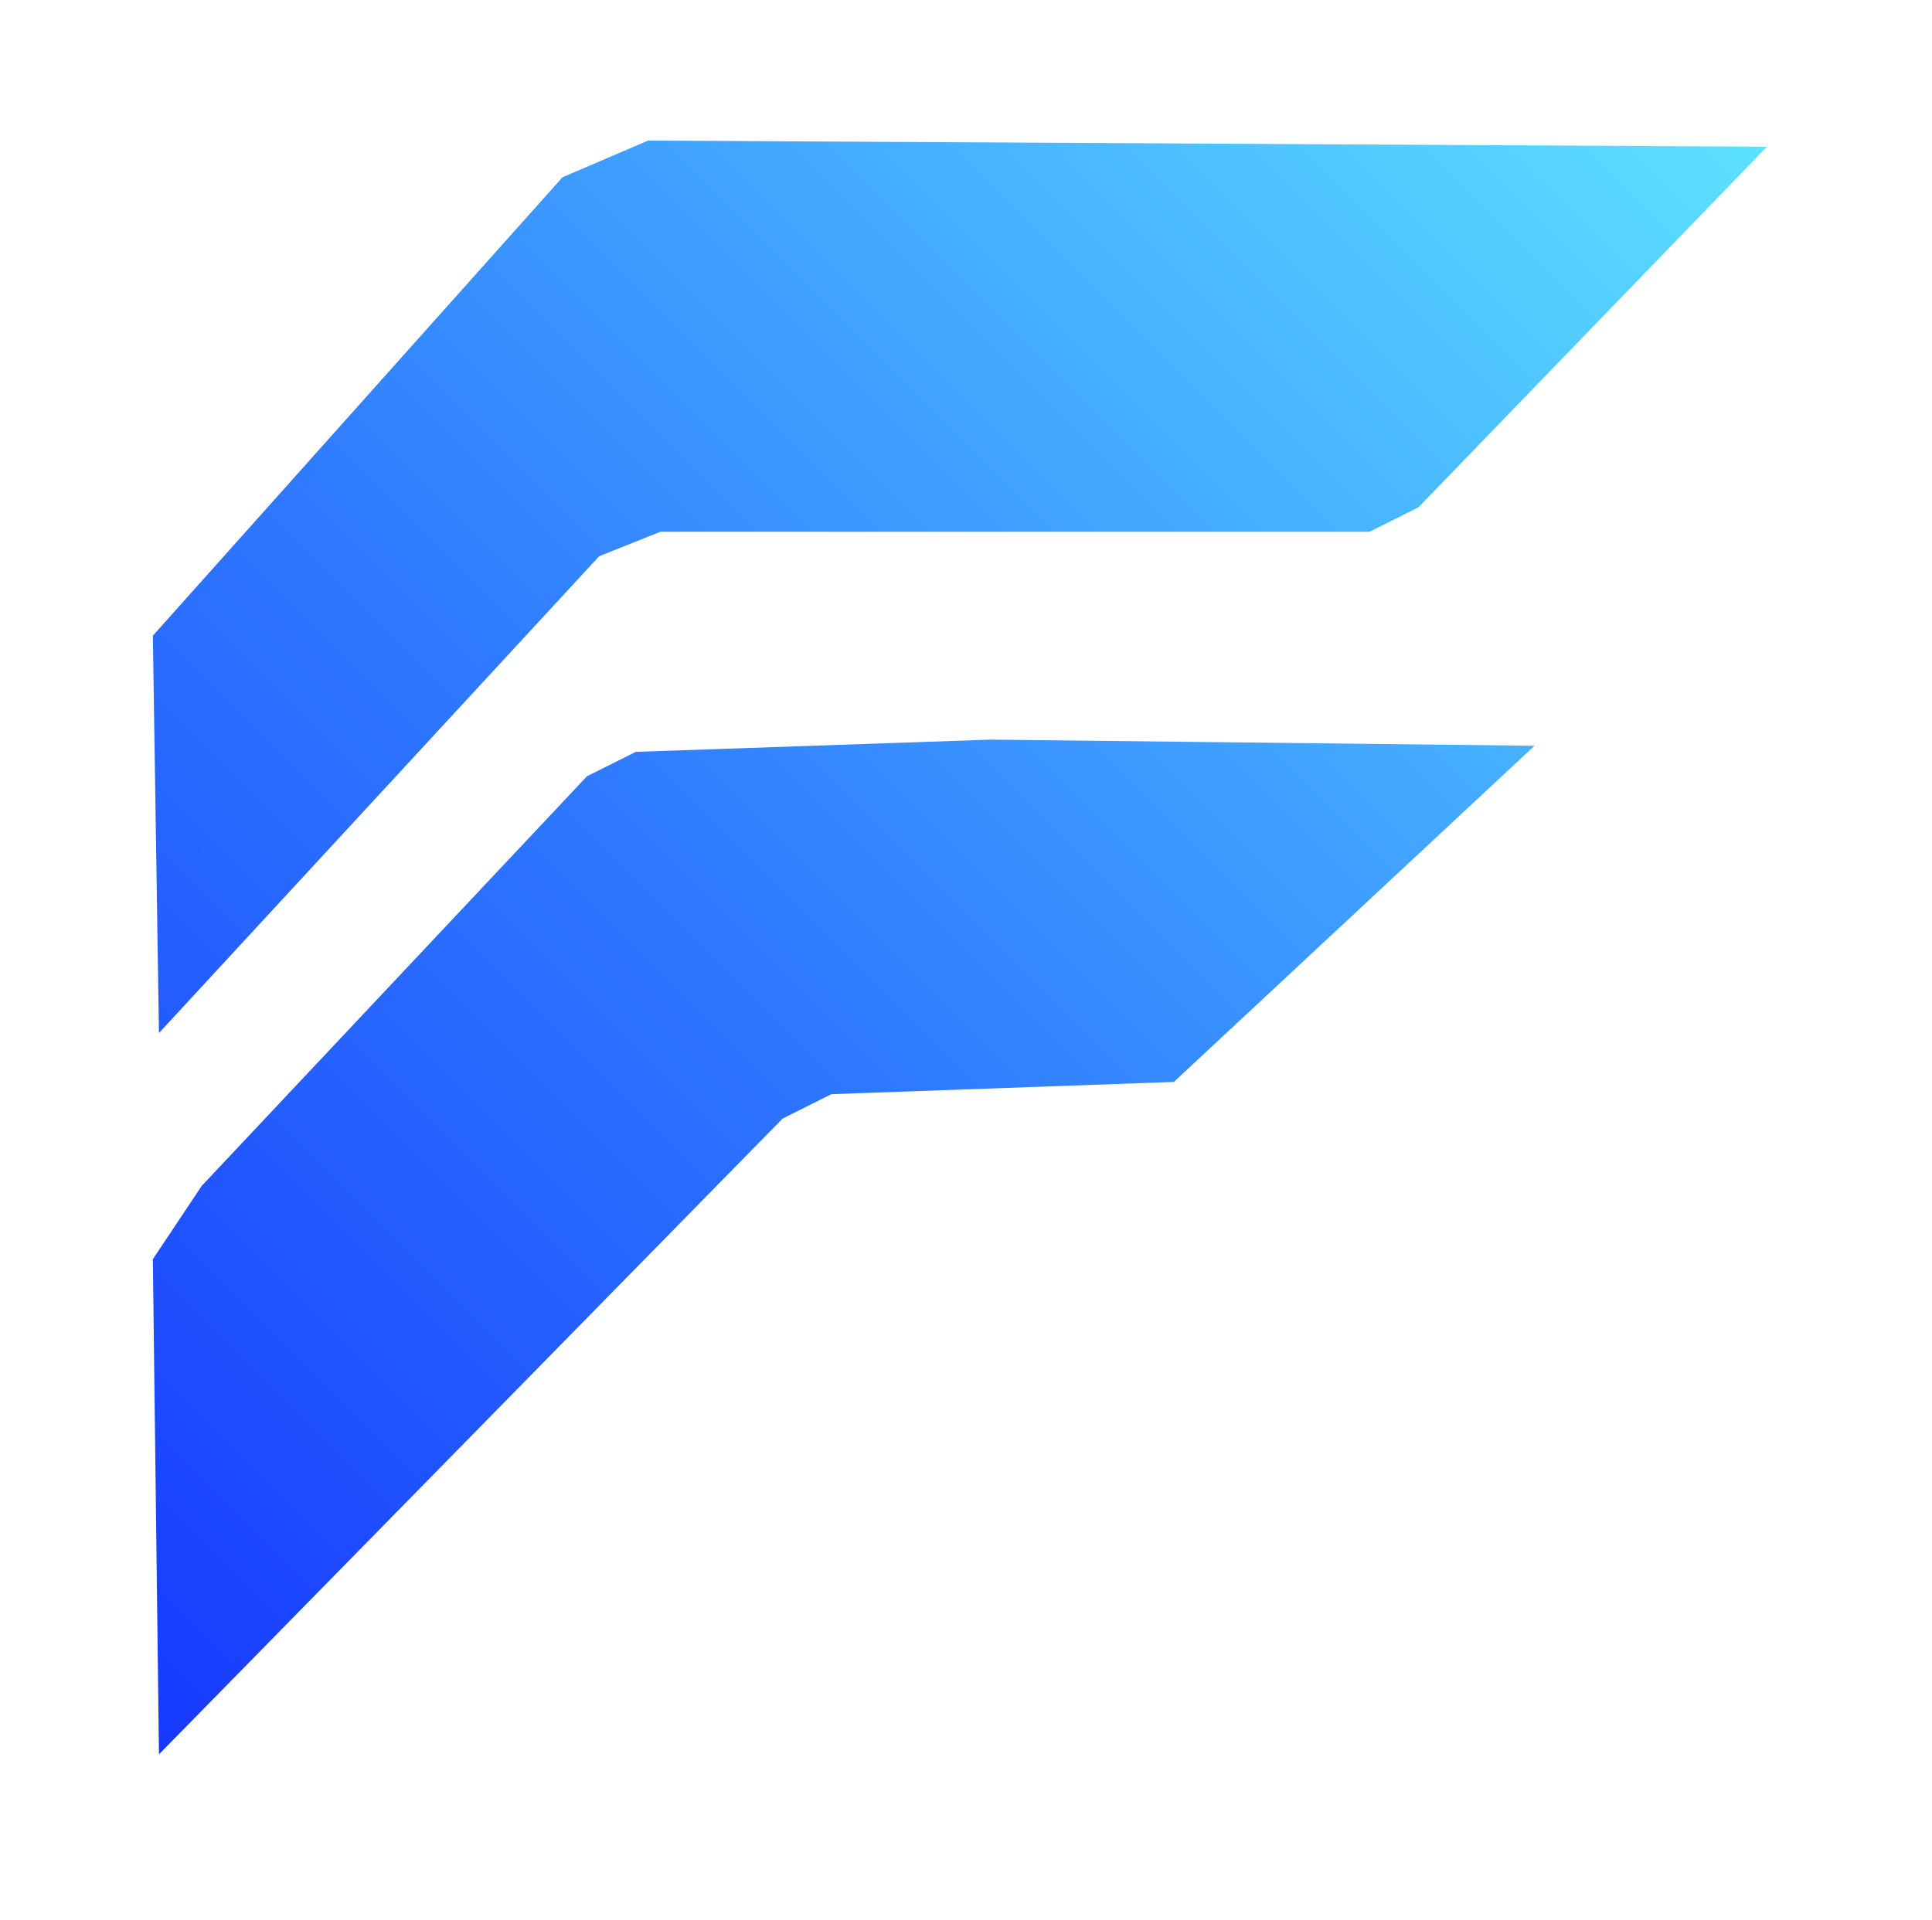
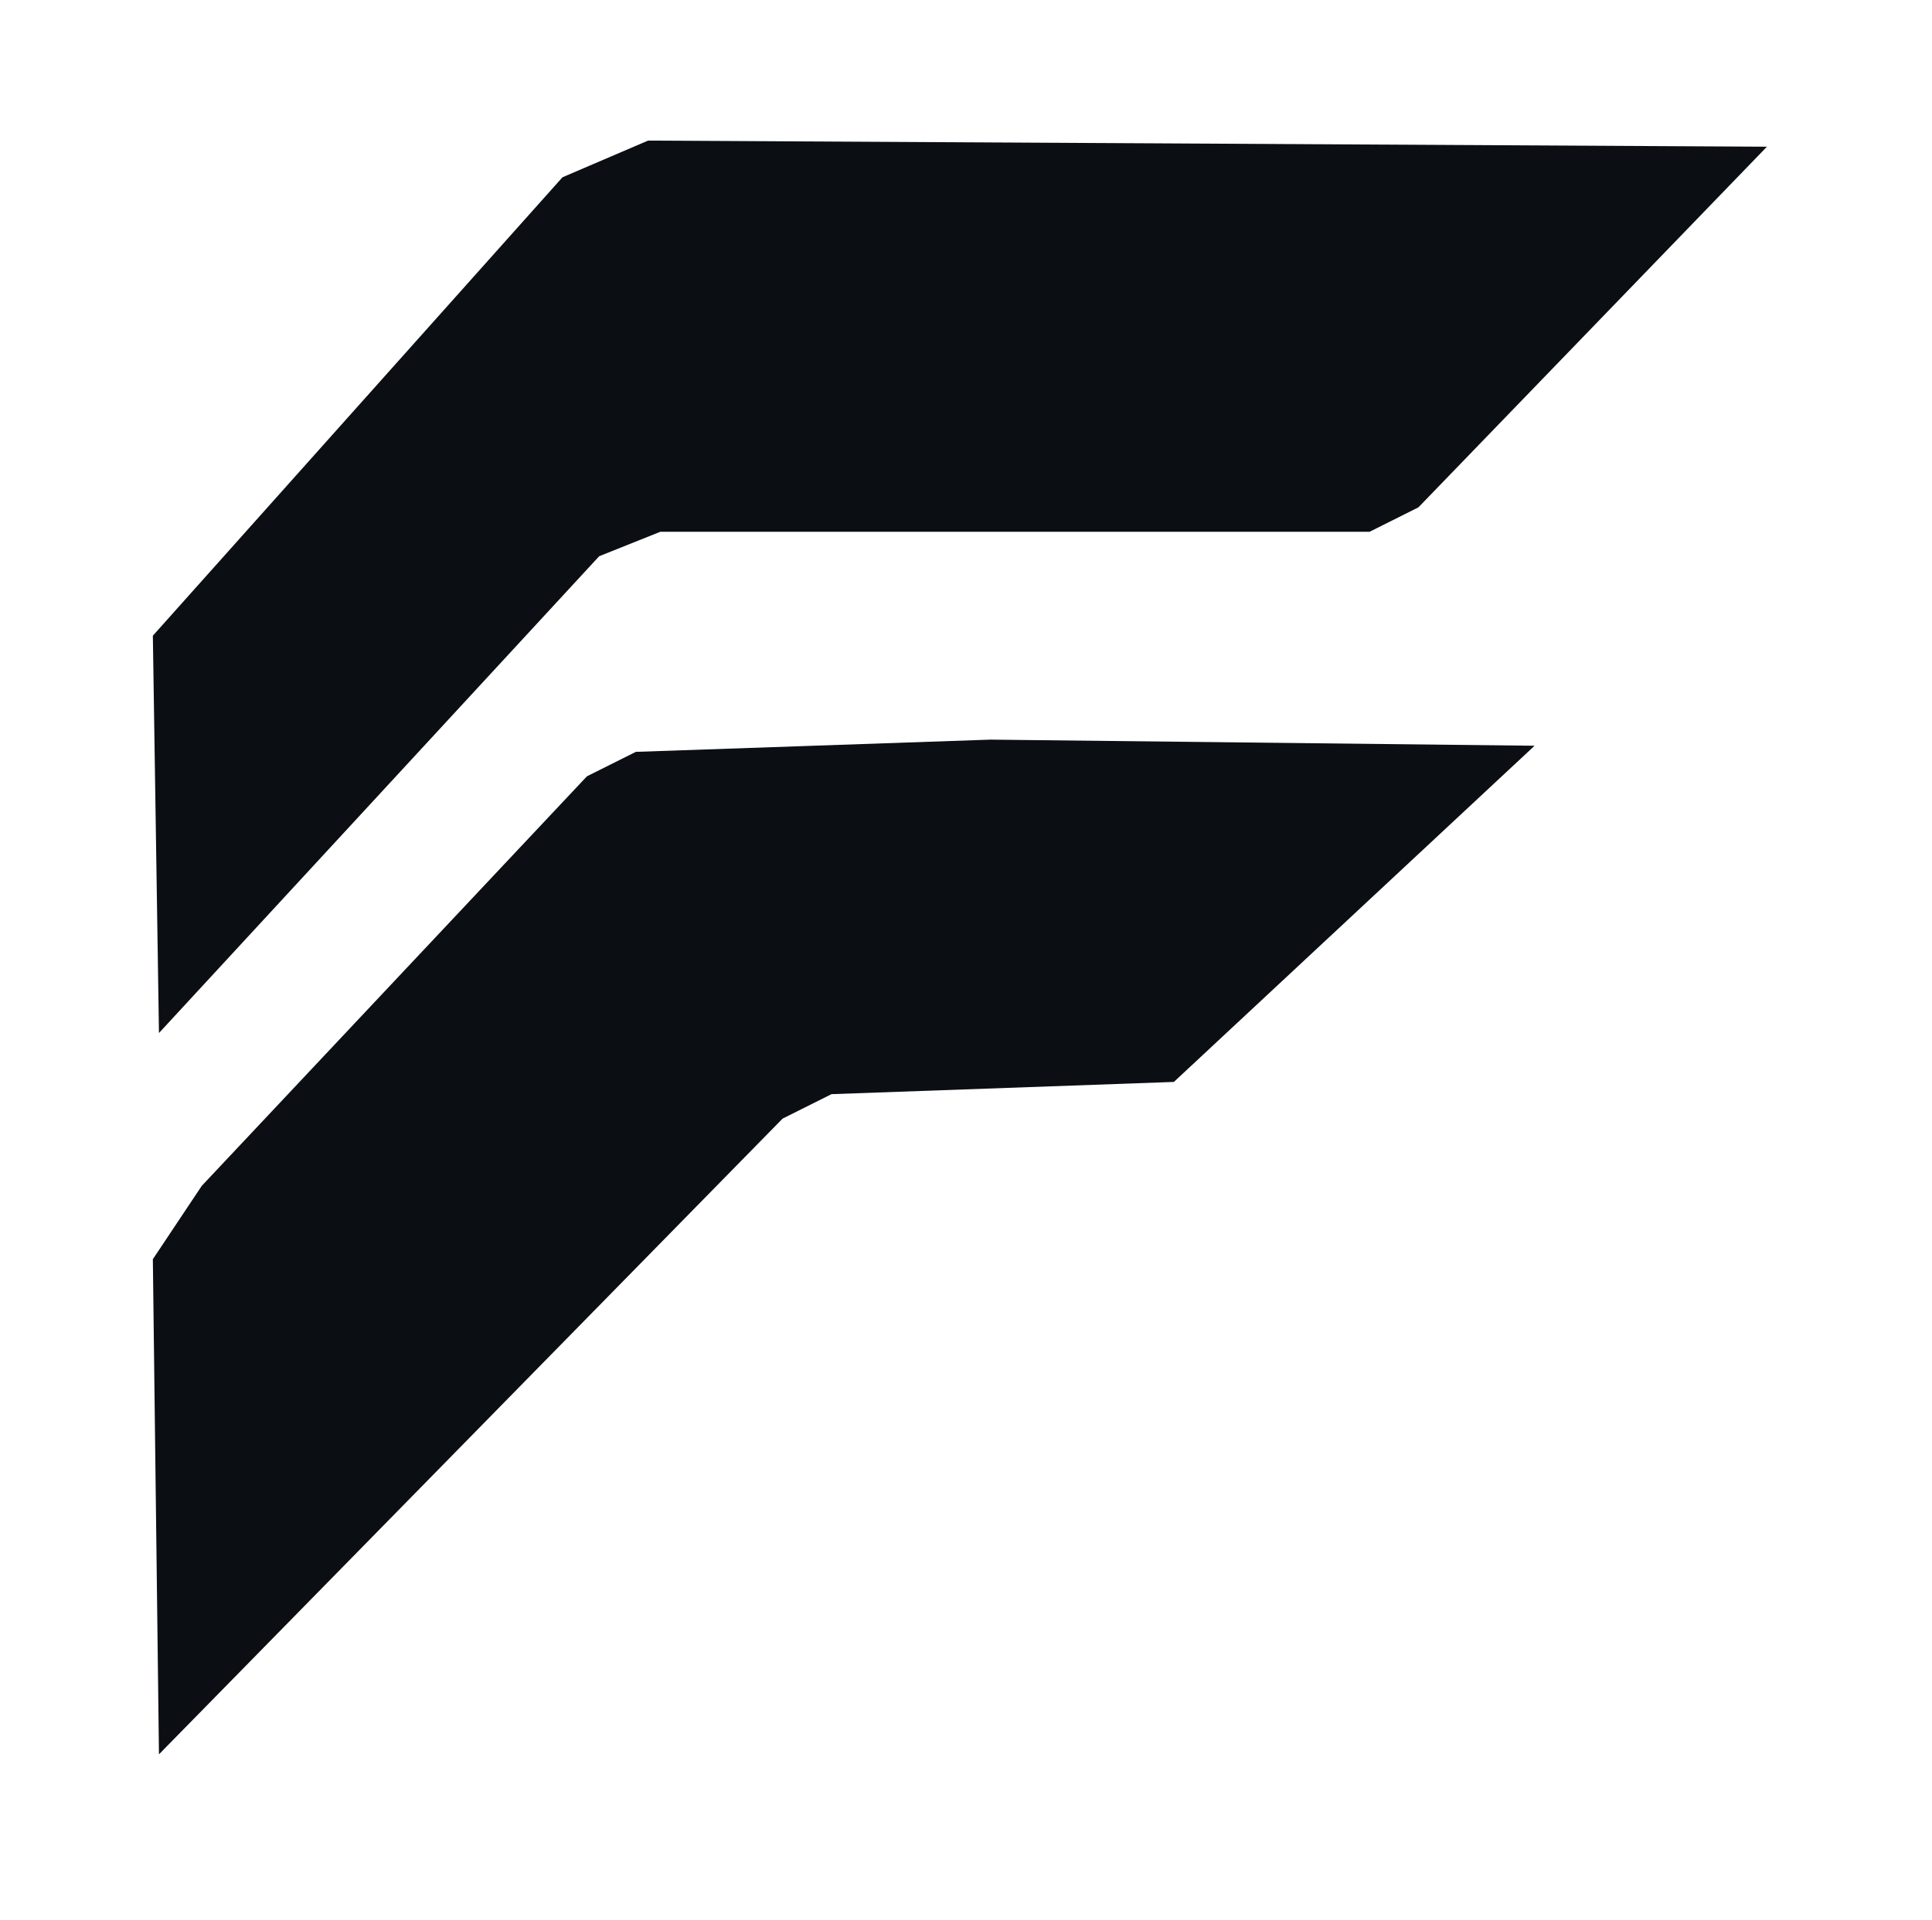
<svg xmlns="http://www.w3.org/2000/svg" viewBox="0 0 158 157" fill="none" role="img" aria-label="Forge">
-   <defs>
-     <linearGradient id="forgeGrad" x1="12" y1="144" x2="144" y2="12" gradientUnits="userSpaceOnUse">
-       <stop offset="0%" stop-color="#1638ff" />
-       <stop offset="45%" stop-color="#2f7bff" />
-       <stop offset="100%" stop-color="#5ce1ff" />
-     </linearGradient>
-   </defs>
-   <g fill="url(#forgeGrad)">
-     <path d="M13 84.5 L12.5 52 L46 14.5 L53 11.5 L144.5 12 L116 41.5 L112 43.5 L54 43.5 L49 45.5 Z" />
-     <path d="M13 143.5 L12.5 103 L16.5 97 L48 63.5 L52 61.5 L81 60.5 L125.5 61 L96 88.5 L68 89.5 L64 91.5 Z" />
-   </g>
+   <path fill="#0B0F14" d="M13 84.5 L12.5 52 L46 14.5 L53 11.5 L144.5 12 L116 41.5 L112 43.5 L54 43.5 L49 45.5 Z" />
+   <path fill="#0B0F14" d="M13 143.5 L12.5 103 L16.5 97 L48 63.5 L52 61.5 L81 60.5 L125.5 61 L96 88.5 L68 89.5 L64 91.5 Z" />
</svg>
